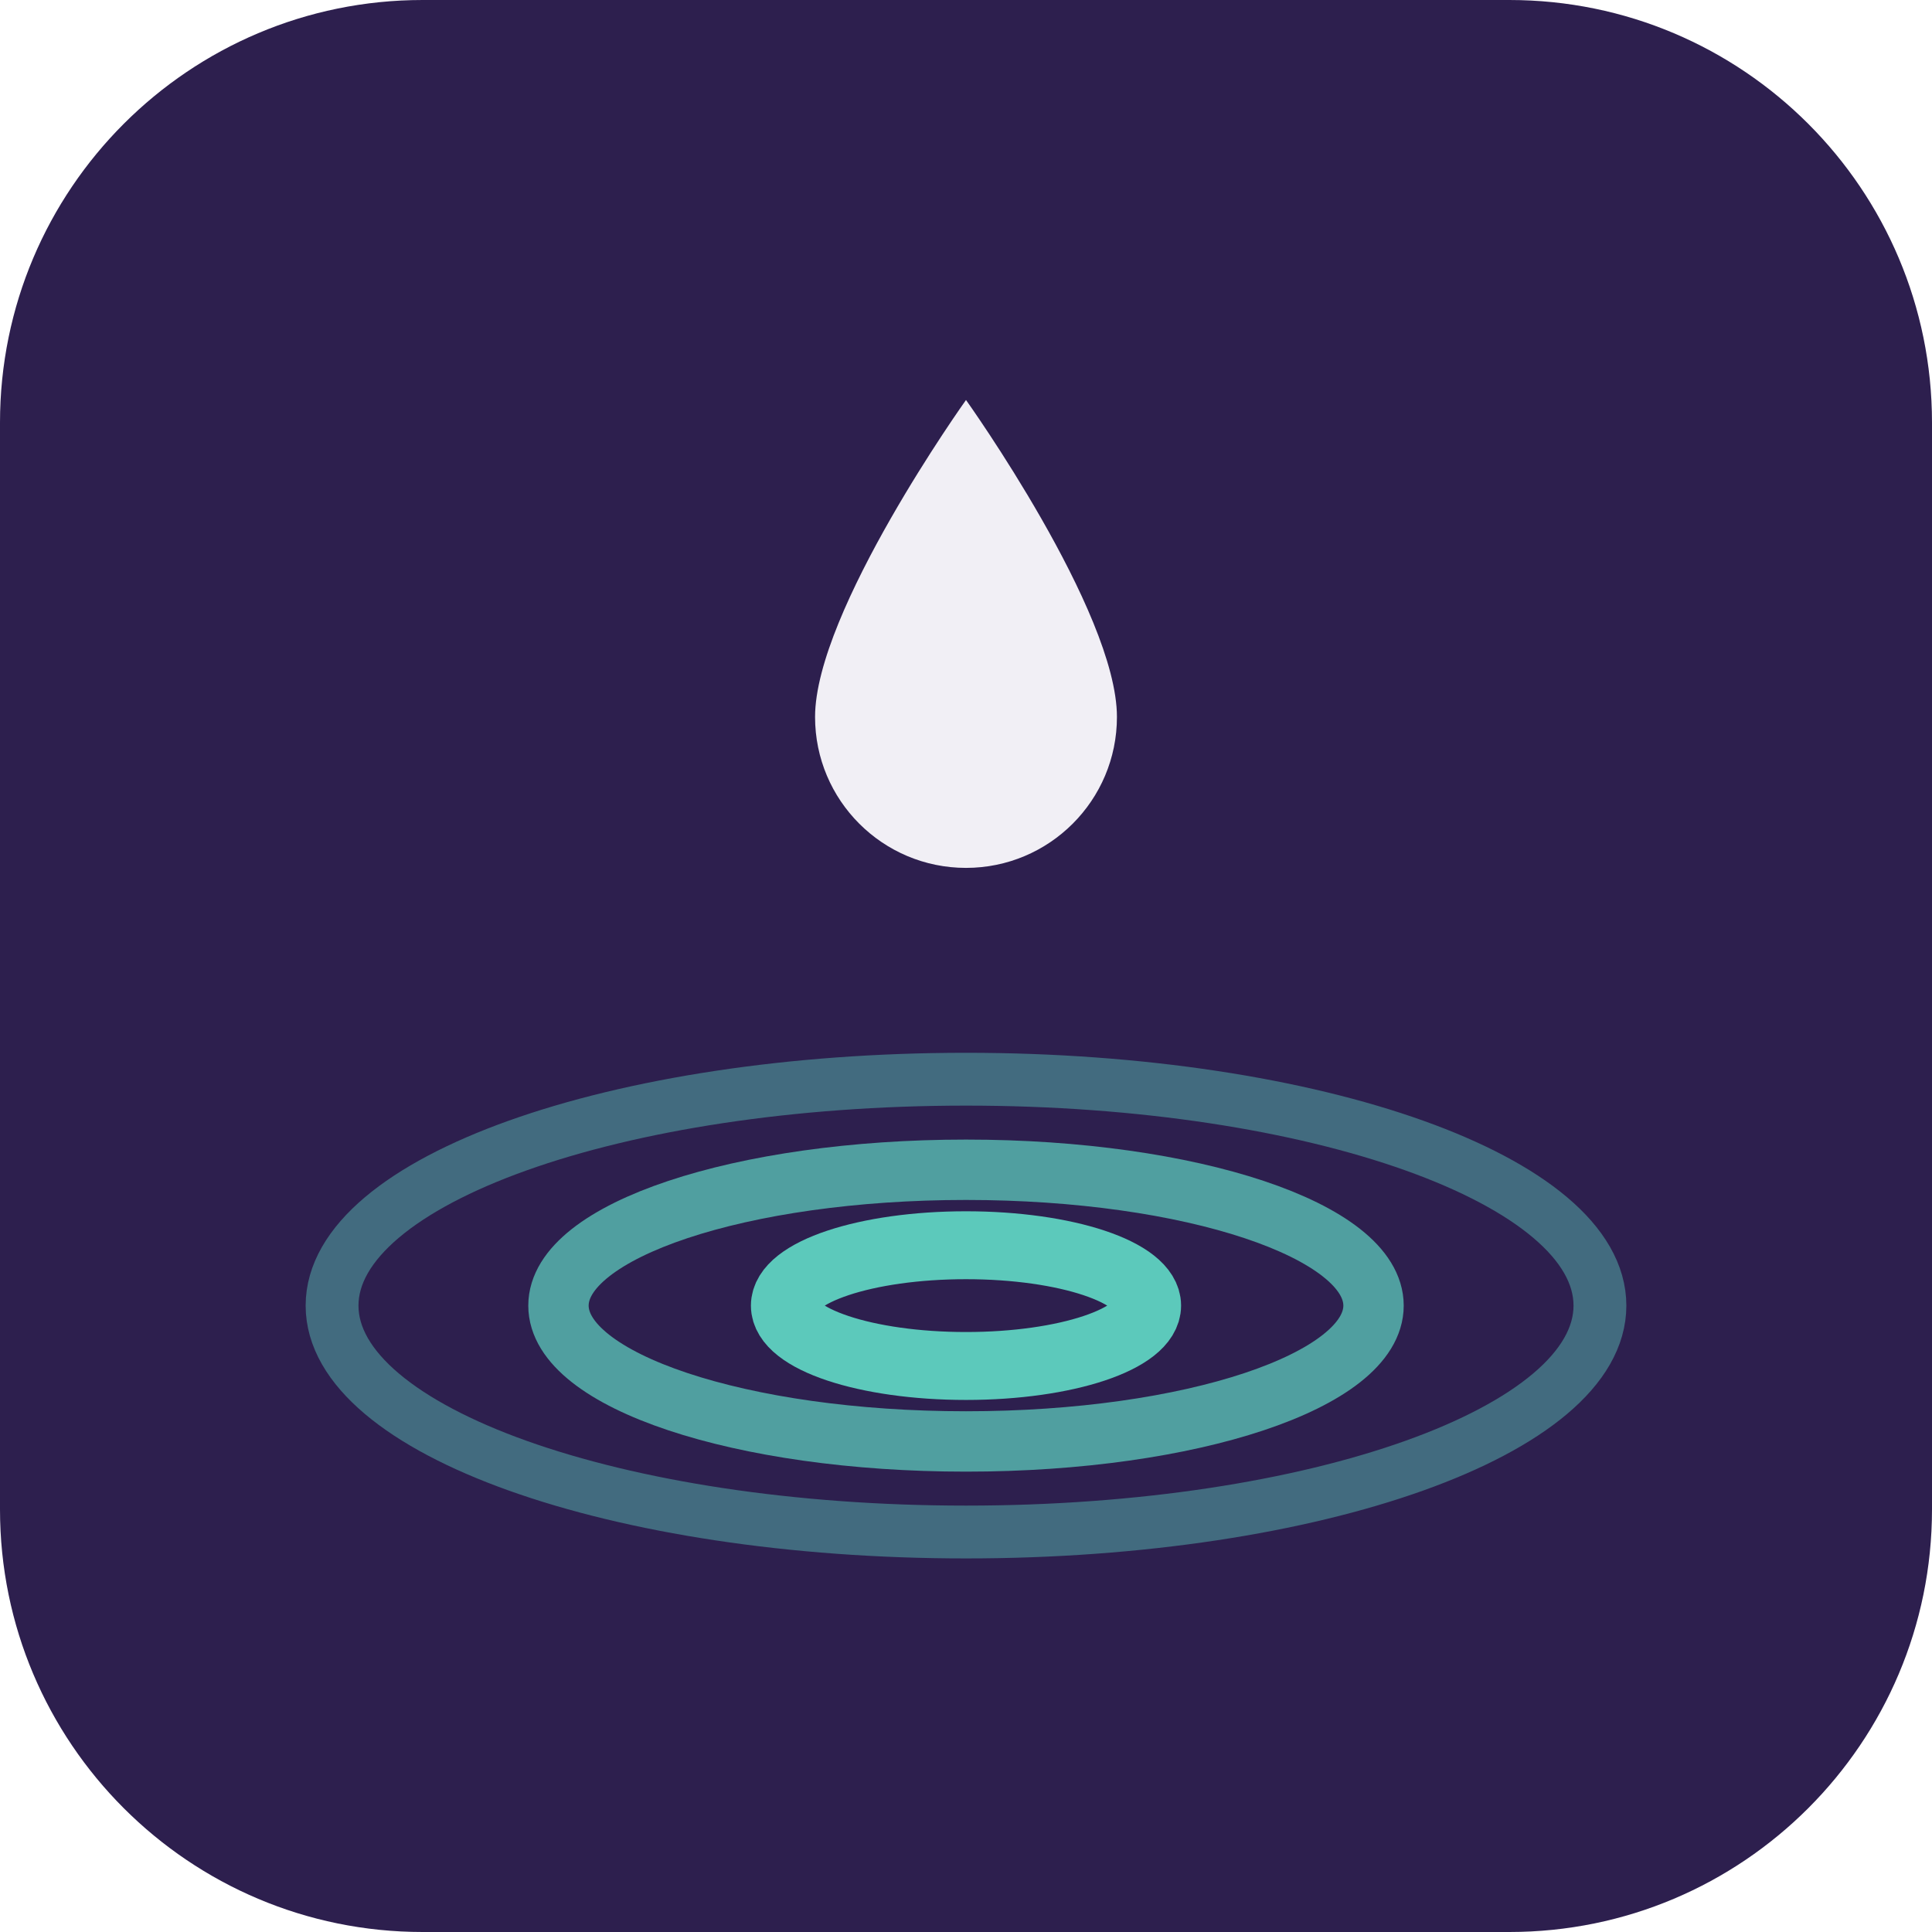
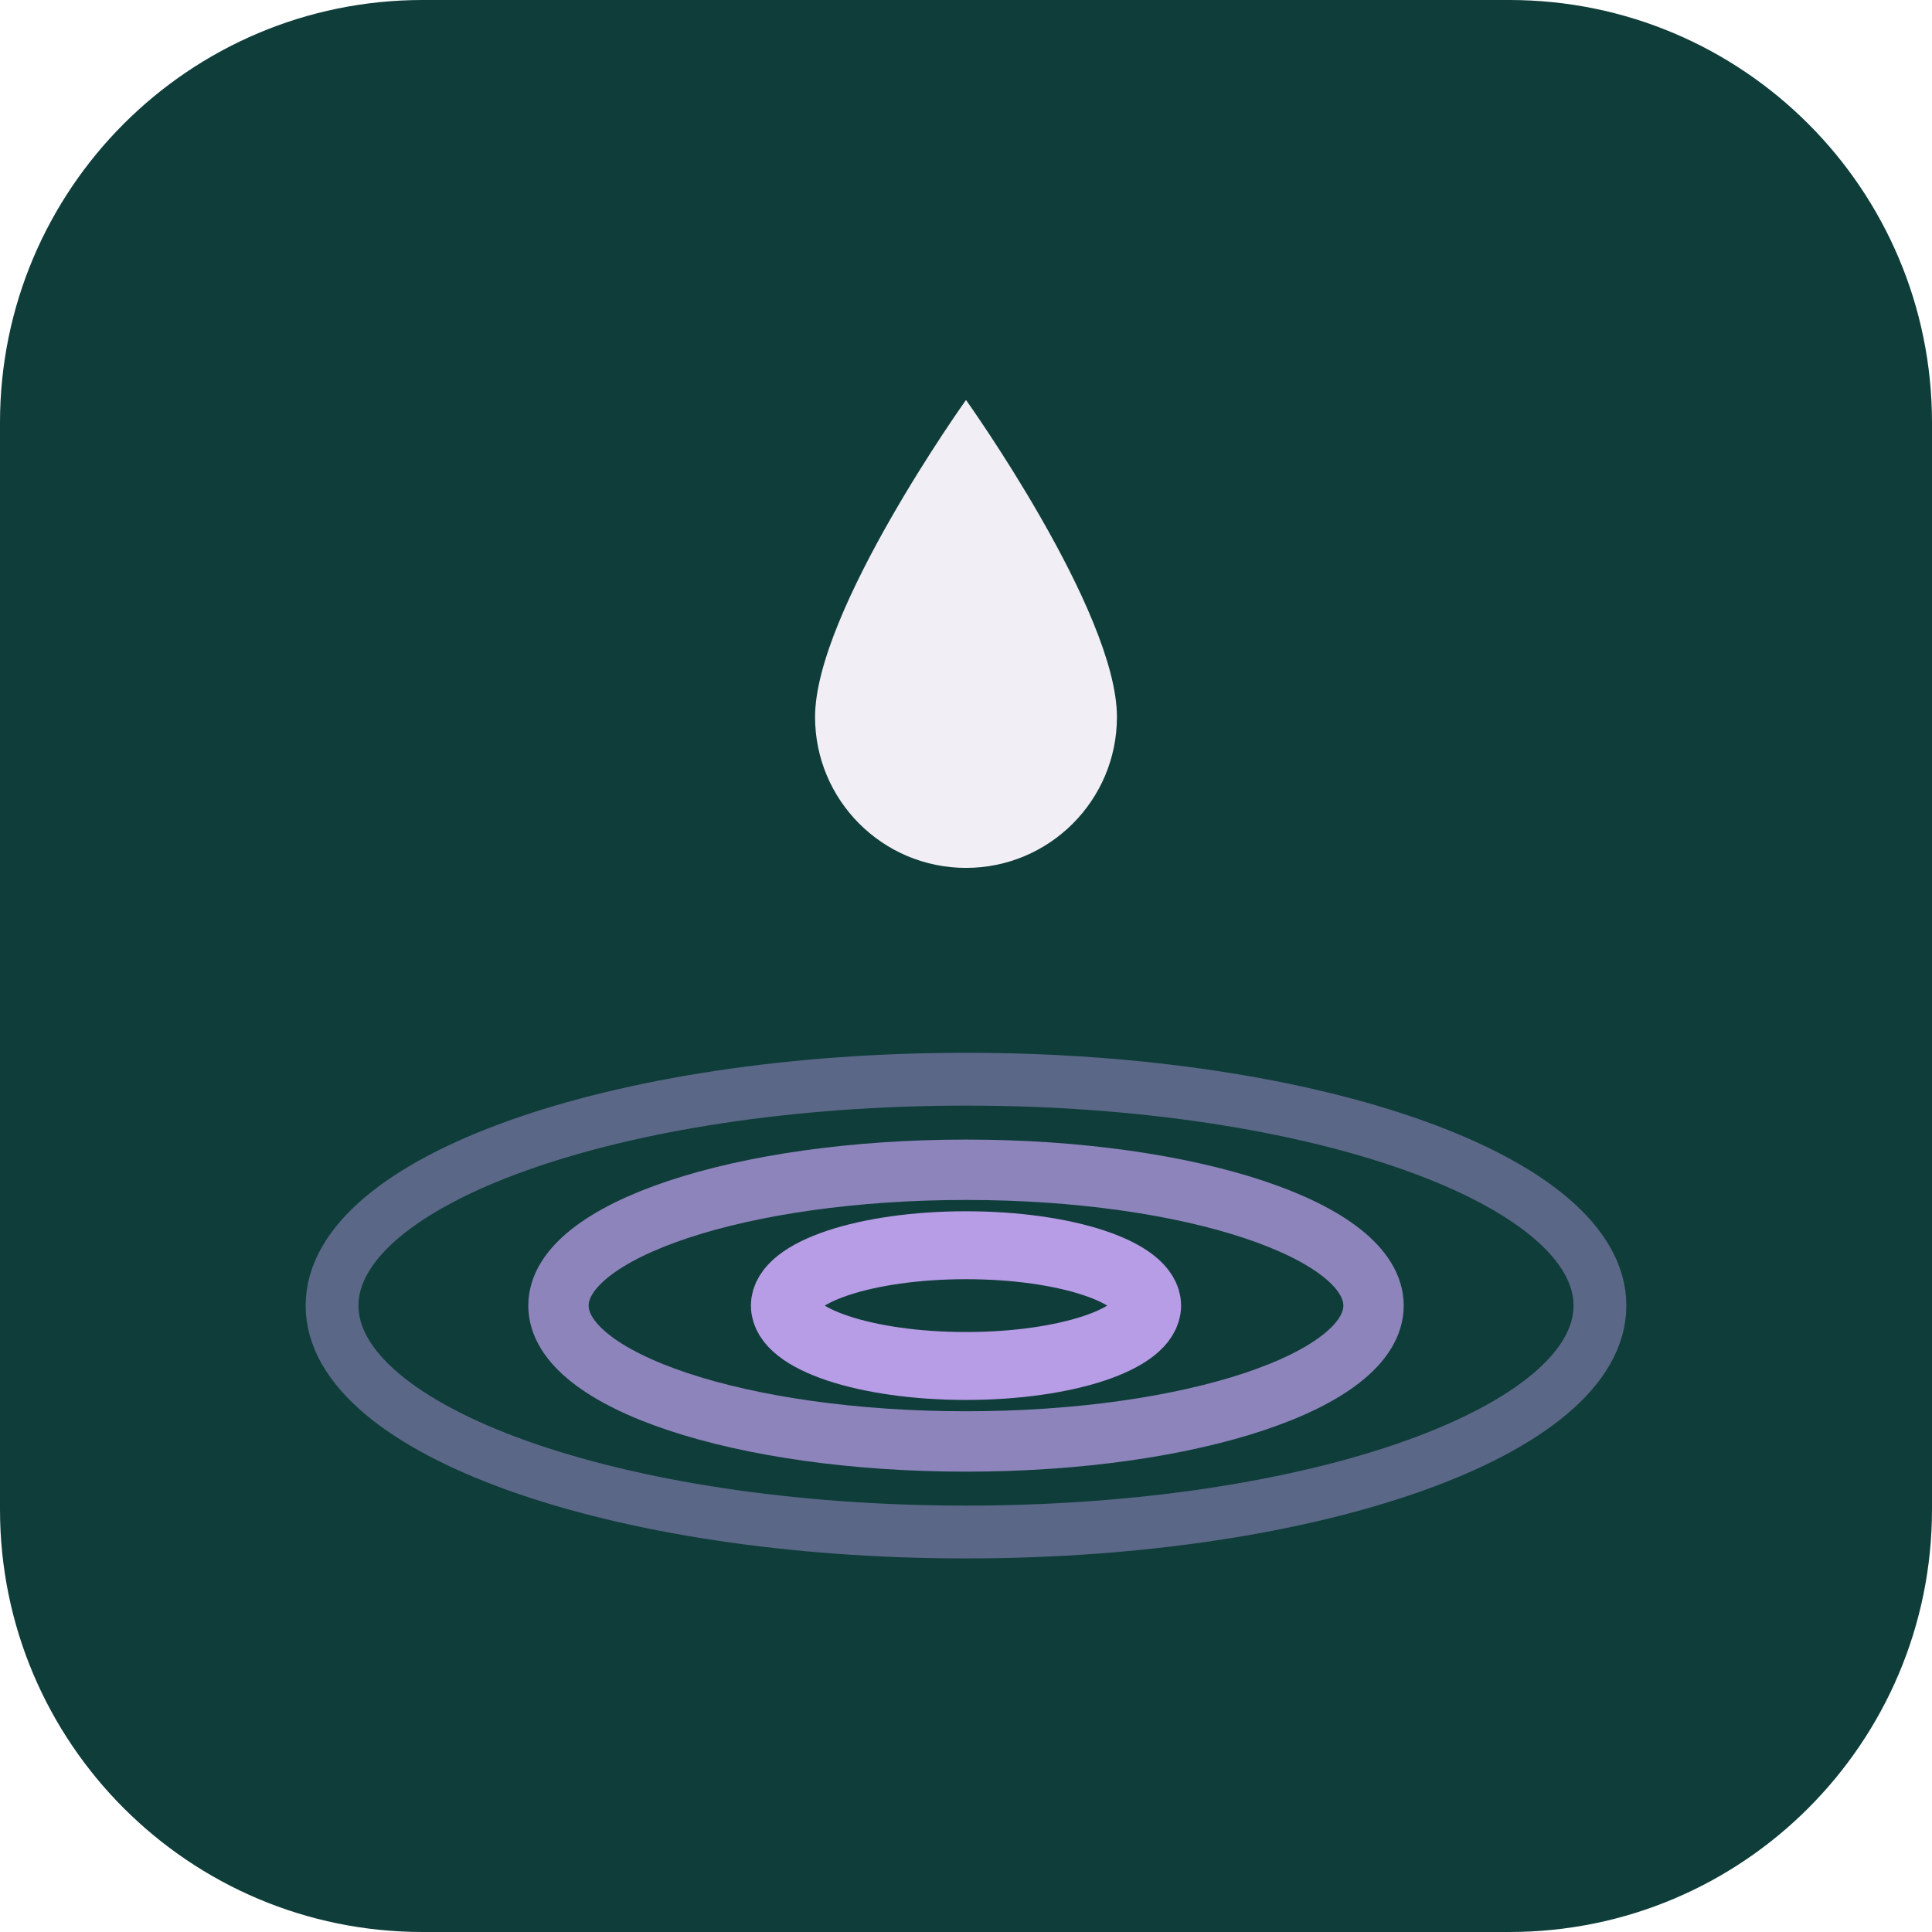
<svg xmlns="http://www.w3.org/2000/svg" width="64" height="64" viewBox="0 0 64 64" fill="none">
-   <rect width="64" height="64" rx="14" fill="#2d1f4e" />
-   <g transform="translate(7 8.25) scale(0.5)" stroke="#5cc9bb" stroke-linecap="round">
+   <rect width="64" height="64" rx="14" fill="#0f3d3a" />
+   <g transform="translate(7 8.25) scale(0.5)" stroke="#b79ce6" stroke-linecap="round">
    <path d="M50 10 C 50 10, 40 24, 40 31 A 10 10 0 0 0 60 31 C 60 24, 50 10, 50 10 Z" fill="#f1eff5" stroke="none" />
    <ellipse cx="50" cy="70" rx="12" ry="4" stroke-width="4.5" />
    <ellipse cx="50" cy="70" rx="27" ry="9" stroke-width="4" stroke-opacity="0.75" />
    <ellipse cx="50" cy="70" rx="42" ry="15" stroke-width="3.5" stroke-opacity="0.45" />
  </g>
</svg>
